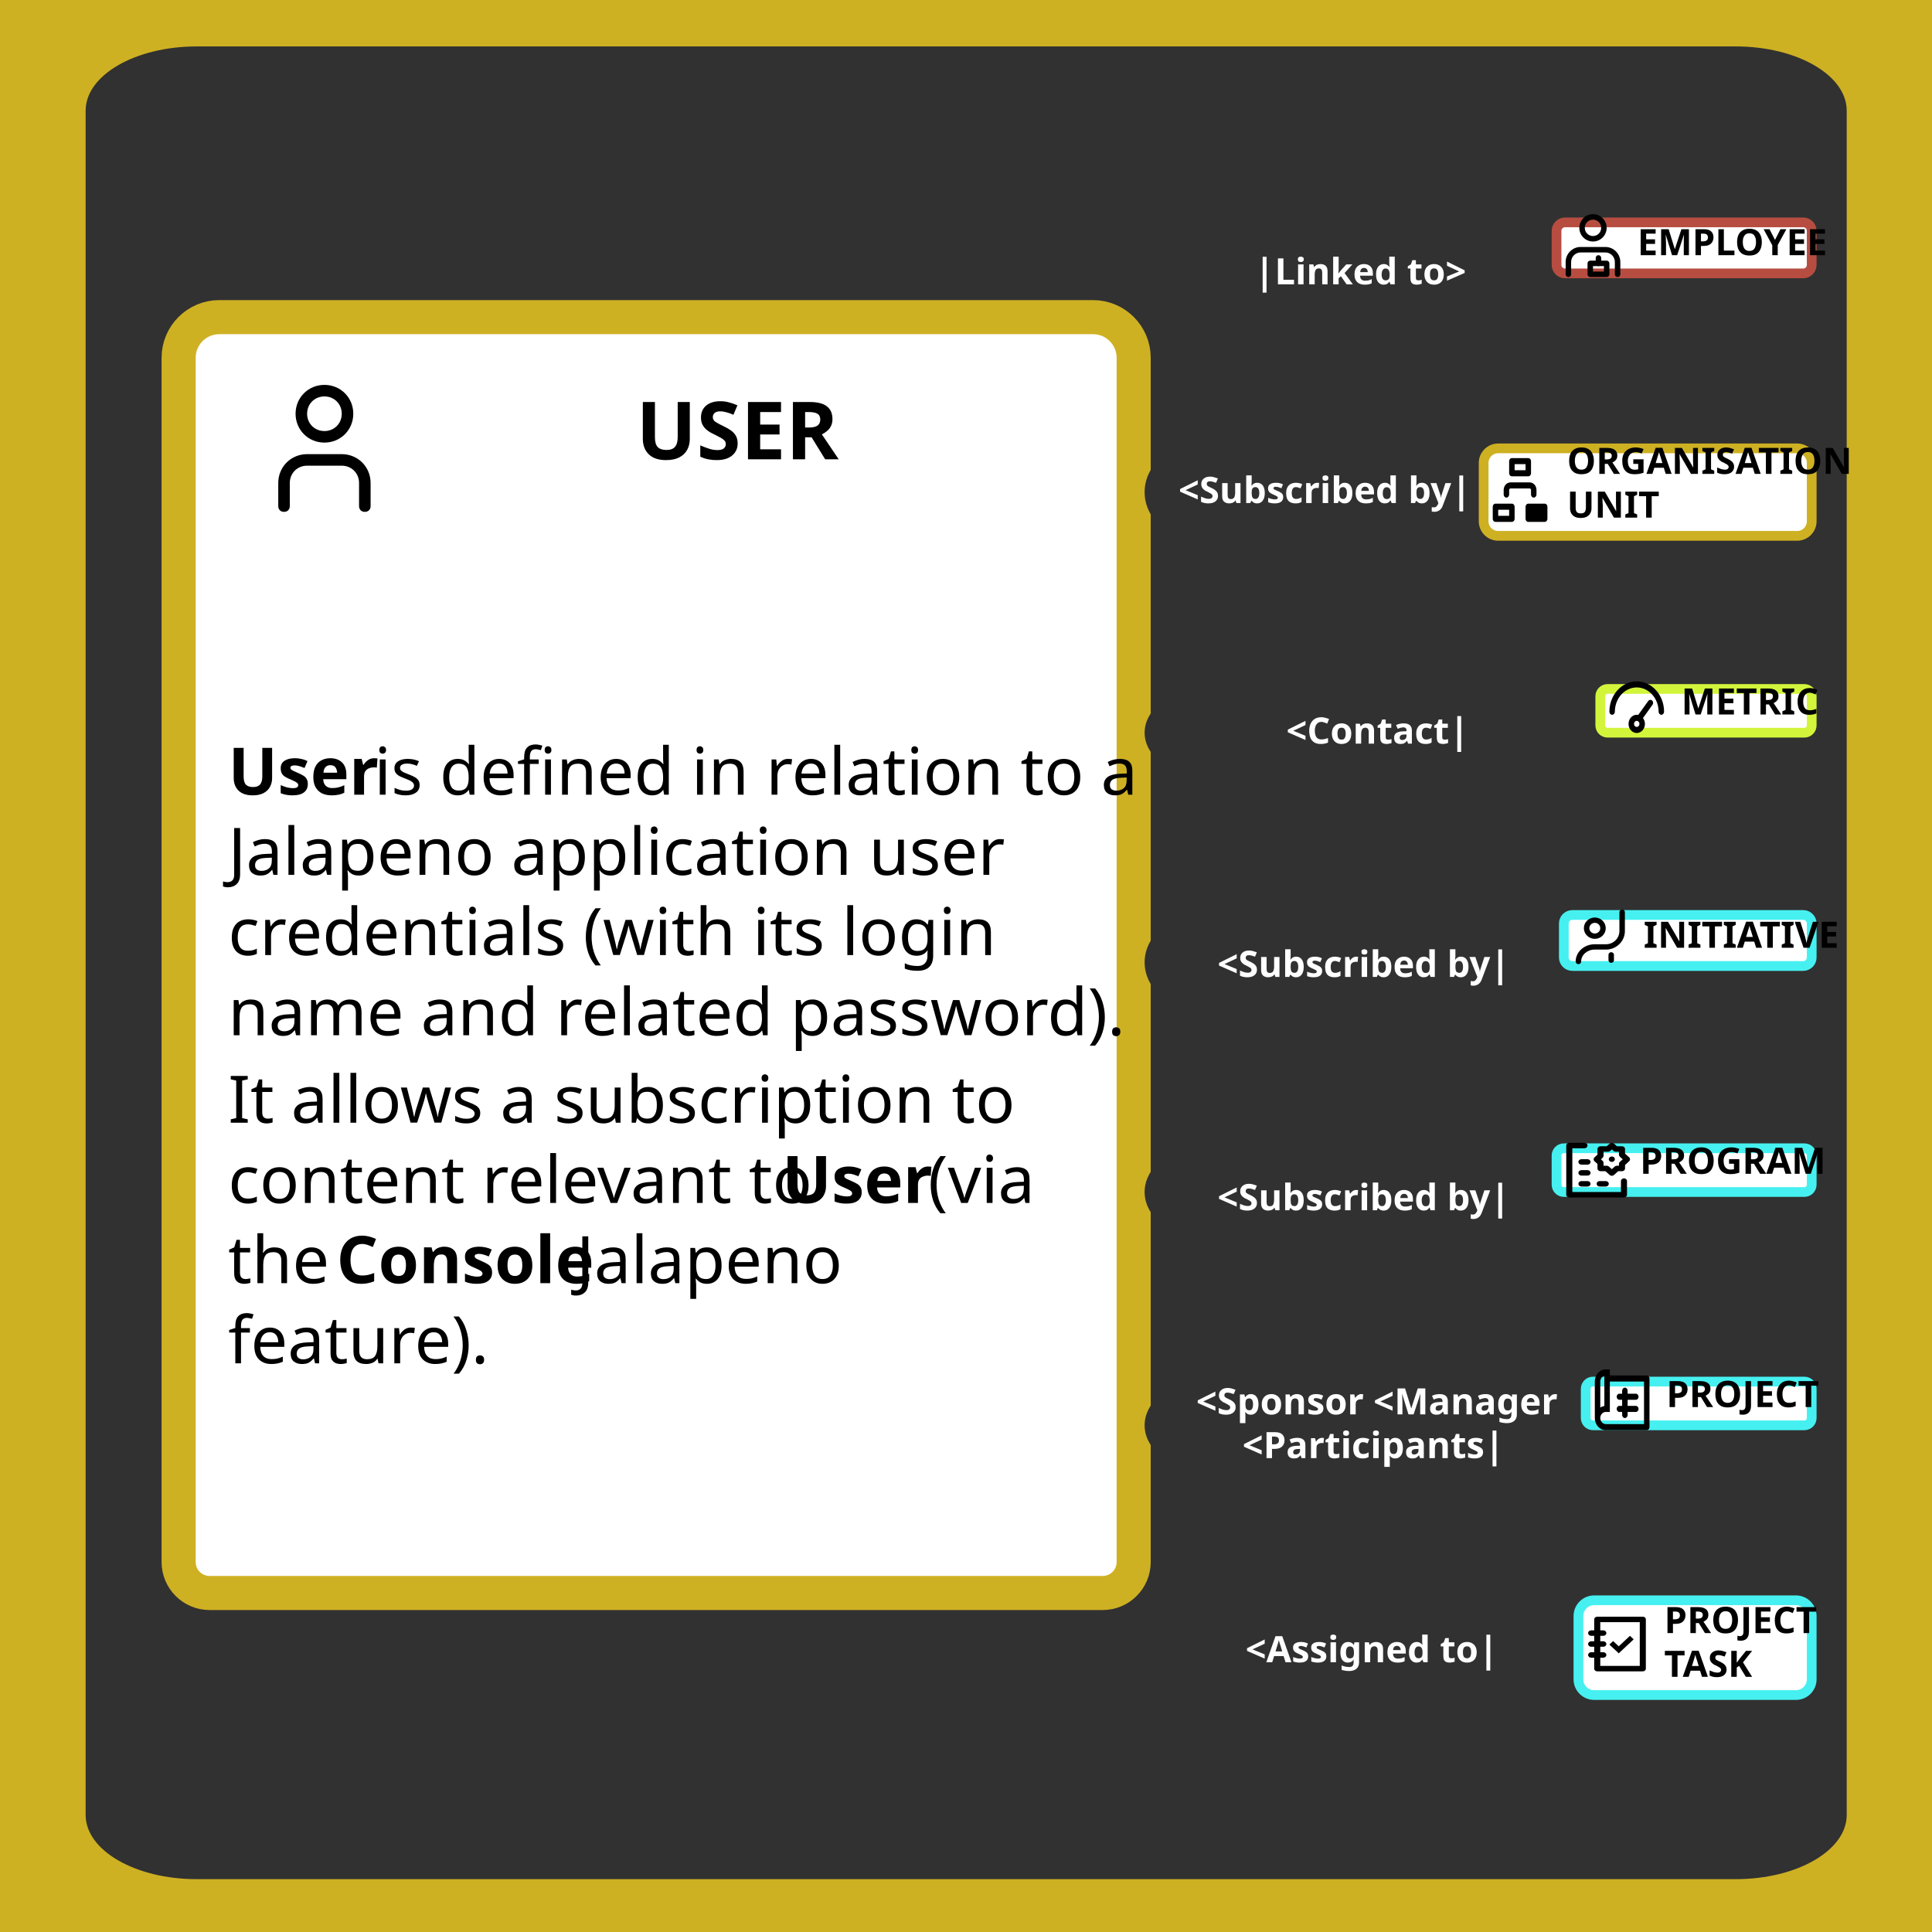
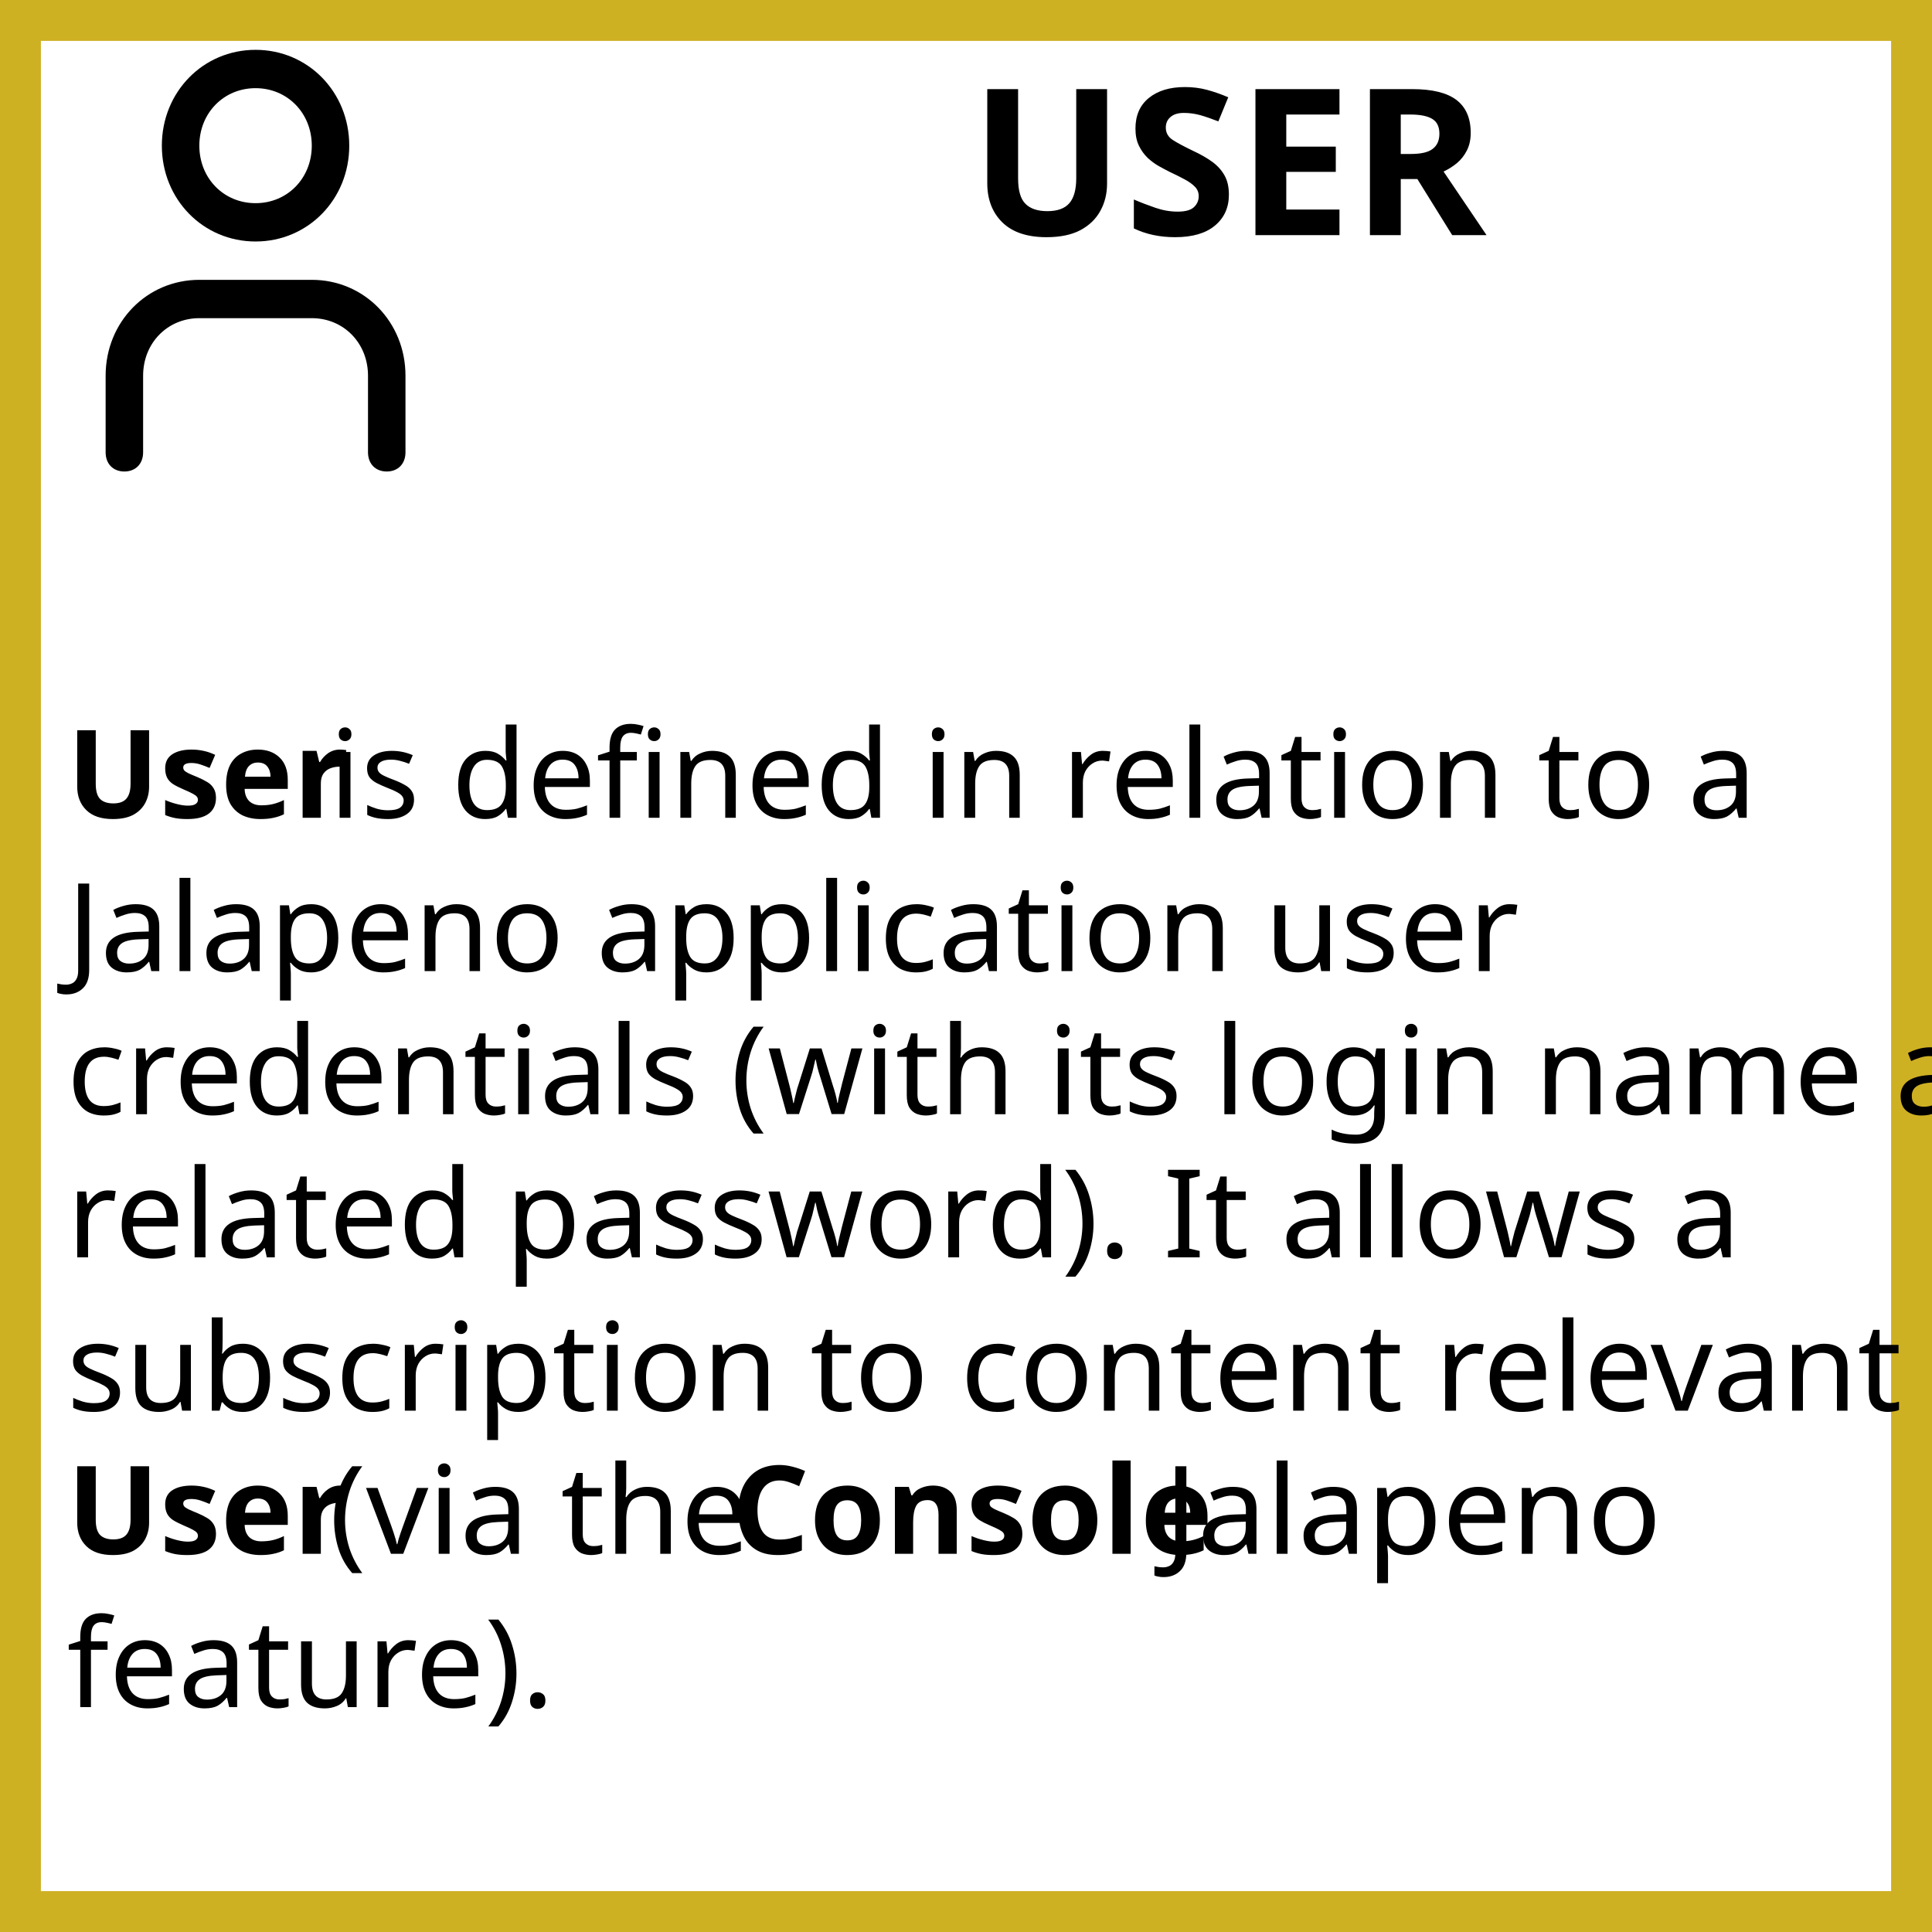
- <svg xmlns="http://www.w3.org/2000/svg" width="265" height="265" overflow="hidden">
+ <svg xmlns="http://www.w3.org/2000/svg" width="189" height="189" overflow="hidden">
  <defs>
    <clipPath id="clip0">
-       <path d="M0 0 265 0 265 265 0 265Z" fill-rule="evenodd" clip-rule="evenodd" />
+       <path d="M0 0 189 0 189 189 0 189Z" fill-rule="evenodd" clip-rule="evenodd" />
    </clipPath>
    <clipPath id="clip1">
-       <path d="M35 51 55 51 55 71 35 71Z" fill-rule="evenodd" clip-rule="evenodd" />
+       <path d="M3 3 47 3 47 48 3 48Z" fill-rule="evenodd" clip-rule="evenodd" />
    </clipPath>
    <clipPath id="clip2">
-       <path d="M35 51 55 51 55 71 35 71Z" fill-rule="evenodd" clip-rule="evenodd" />
+       <path d="M3 3 47 3 47 48 3 48Z" fill-rule="evenodd" clip-rule="evenodd" />
    </clipPath>
    <clipPath id="clip3">
-       <path d="M35 51 55 51 55 71 35 71Z" fill-rule="evenodd" clip-rule="evenodd" />
-     </clipPath>
-     <clipPath id="clip4">
-       <path d="M213 29 223 29 223 38 213 38Z" fill-rule="evenodd" clip-rule="evenodd" />
-     </clipPath>
-     <clipPath id="clip5">
-       <path d="M213 29 223 29 223 38 213 38Z" fill-rule="evenodd" clip-rule="evenodd" />
-     </clipPath>
-     <clipPath id="clip6">
-       <path d="M213 29 223 29 223 38 213 38Z" fill-rule="evenodd" clip-rule="evenodd" />
-     </clipPath>
-     <clipPath id="clip7">
-       <path d="M204 62 213 62 213 72 204 72Z" fill-rule="evenodd" clip-rule="evenodd" />
-     </clipPath>
-     <clipPath id="clip8">
-       <path d="M204 62 213 62 213 72 204 72Z" fill-rule="evenodd" clip-rule="evenodd" />
-     </clipPath>
-     <clipPath id="clip9">
-       <path d="M204 62 213 62 213 72 204 72Z" fill-rule="evenodd" clip-rule="evenodd" />
-     </clipPath>
-     <clipPath id="clip10">
-       <path d="M219 92 229 92 229 103 219 103Z" fill-rule="evenodd" clip-rule="evenodd" />
-     </clipPath>
-     <clipPath id="clip11">
-       <path d="M219 92 229 92 229 103 219 103Z" fill-rule="evenodd" clip-rule="evenodd" />
-     </clipPath>
-     <clipPath id="clip12">
-       <path d="M219 92 229 92 229 103 219 103Z" fill-rule="evenodd" clip-rule="evenodd" />
-     </clipPath>
-     <clipPath id="clip13">
-       <path d="M214 124 224 124 224 134 214 134Z" fill-rule="evenodd" clip-rule="evenodd" />
-     </clipPath>
-     <clipPath id="clip14">
-       <path d="M214 124 224 124 224 134 214 134Z" fill-rule="evenodd" clip-rule="evenodd" />
-     </clipPath>
-     <clipPath id="clip15">
-       <path d="M214 124 224 124 224 134 214 134Z" fill-rule="evenodd" clip-rule="evenodd" />
-     </clipPath>
-     <clipPath id="clip16">
-       <path d="M213 155 224 155 224 166 213 166Z" fill-rule="evenodd" clip-rule="evenodd" />
-     </clipPath>
-     <clipPath id="clip17">
-       <path d="M213 155 224 155 224 166 213 166Z" fill-rule="evenodd" clip-rule="evenodd" />
-     </clipPath>
-     <clipPath id="clip18">
-       <path d="M213 155 224 155 224 166 213 166Z" fill-rule="evenodd" clip-rule="evenodd" />
-     </clipPath>
-     <clipPath id="clip19">
-       <path d="M217 186 227 186 227 198 217 198Z" fill-rule="evenodd" clip-rule="evenodd" />
-     </clipPath>
-     <clipPath id="clip20">
-       <path d="M217 186 227 186 227 198 217 198Z" fill-rule="evenodd" clip-rule="evenodd" />
-     </clipPath>
-     <clipPath id="clip21">
-       <path d="M217 186 227 186 227 198 217 198Z" fill-rule="evenodd" clip-rule="evenodd" />
-     </clipPath>
-     <clipPath id="clip22">
-       <path d="M216 220 227 220 227 231 216 231Z" fill-rule="evenodd" clip-rule="evenodd" />
-     </clipPath>
-     <clipPath id="clip23">
-       <path d="M216 220 227 220 227 231 216 231Z" fill-rule="evenodd" clip-rule="evenodd" />
-     </clipPath>
-     <clipPath id="clip24">
-       <path d="M216 220 227 220 227 231 216 231Z" fill-rule="evenodd" clip-rule="evenodd" />
+       <path d="M3 3 47 3 47 48 3 48Z" fill-rule="evenodd" clip-rule="evenodd" />
    </clipPath>
  </defs>
  <g clip-path="url(#clip0)">
-     <rect x="0" y="0" width="265" height="265" fill="#313131" />
-     <rect x="89.5" y="131.5" width="2" height="1" stroke="#2F528F" stroke-width="1.336" stroke-miterlimit="8" fill="#4472C4" />
-     <path d="M23.5 9.753C23.5 8.509 24.509 7.5 25.753 7.5L249.247 7.5C250.491 7.5 251.5 8.509 251.5 9.753L251.5 249.247C251.5 250.491 250.491 251.5 249.247 251.5L25.753 251.5C24.509 251.5 23.5 250.491 23.5 249.247Z" stroke="#FF0000" stroke-width="0.668" stroke-miterlimit="8" stroke-opacity="0" fill="none" fill-rule="evenodd" />
-     <path d="M30.079 43.5 149.921 43.5C153.002 43.5 155.5 45.998 155.5 49.079L155.5 214.252C155.5 216.598 153.598 218.5 151.252 218.5L28.748 218.5C26.402 218.5 24.5 216.598 24.5 214.252L24.5 49.079C24.5 45.998 26.998 43.5 30.079 43.5Z" stroke="#CEB023" stroke-width="4.675" stroke-miterlimit="8" fill="#FFFFFF" fill-rule="evenodd" />
+     <rect x="0" y="0" width="189" height="189" fill="#313131" />
+     <text fill="#FFFFFF" font-family="Calibri,Calibri_MSFontService,sans-serif" font-weight="300" font-size="11" transform="translate(9.60032 -5)">USER</text>
+     <rect x="3.5" y="3.5" width="1" height="1" stroke="#2F528F" stroke-width="1.333" stroke-miterlimit="8" fill="#4472C4" />
+     <rect x="0" y="0" width="189" height="189" stroke="#CEB023" stroke-width="8" stroke-miterlimit="8" fill="#FFFFFF" />
    <g clip-path="url(#clip1)">
      <g clip-path="url(#clip2)">
        <g clip-path="url(#clip3)">
-           <path d="M44.5 60.708C42.283 60.708 40.542 58.967 40.542 56.75 40.542 54.533 42.283 52.792 44.5 52.792 46.717 52.792 48.458 54.533 48.458 56.75 48.458 58.967 46.717 60.708 44.5 60.708ZM44.5 54.375C43.154 54.375 42.125 55.404 42.125 56.75 42.125 58.096 43.154 59.125 44.5 59.125 45.846 59.125 46.875 58.096 46.875 56.75 46.875 55.404 45.846 54.375 44.5 54.375Z" />
-           <path d="M50.042 70.208C49.567 70.208 49.25 69.892 49.25 69.417L49.25 66.25C49.25 64.904 48.221 63.875 46.875 63.875L42.125 63.875C40.779 63.875 39.75 64.904 39.75 66.25L39.75 69.417C39.75 69.892 39.433 70.208 38.958 70.208 38.483 70.208 38.167 69.892 38.167 69.417L38.167 66.25C38.167 64.033 39.908 62.292 42.125 62.292L46.875 62.292C49.092 62.292 50.833 64.033 50.833 66.25L50.833 69.417C50.833 69.892 50.517 70.208 50.042 70.208Z" />
+           <path d="M14.667 18.333C9.533 18.333 5.5 14.3 5.5 9.167 5.5 4.033 9.533 0 14.667 0 19.8 0 23.833 4.033 23.833 9.167 23.833 14.3 19.8 18.333 14.667 18.333ZM14.667 3.667C11.55 3.667 9.167 6.05 9.167 9.167 9.167 12.283 11.55 14.667 14.667 14.667 17.783 14.667 20.167 12.283 20.167 9.167 20.167 6.05 17.783 3.667 14.667 3.667Z" transform="matrix(1 0 -0 1.02273 10.3333 4.875)" />
+           <path d="M33 40.333C31.9 40.333 31.167 39.6 31.167 38.5L31.167 31.167C31.167 28.05 28.783 25.667 25.667 25.667L14.667 25.667C11.55 25.667 9.167 28.05 9.167 31.167L9.167 38.5C9.167 39.6 8.433 40.333 7.333 40.333 6.233 40.333 5.5 39.6 5.5 38.5L5.5 31.167C5.5 26.033 9.533 22 14.667 22L25.667 22C30.8 22 34.833 26.033 34.833 31.167L34.833 38.5C34.833 39.6 34.1 40.333 33 40.333Z" transform="matrix(1 0 -0 1.02273 4.83333 4.875)" />
        </g>
      </g>
    </g>
-     <path d="M26.97 6.369C18.563 6.369 11.747 10.311 11.747 15.174L11.747 248.948C11.747 253.81 18.563 257.752 26.97 257.752L238.08 257.752C246.487 257.752 253.302 253.81 253.302 248.948L253.302 15.174C253.302 10.311 246.487 6.369 238.08 6.369ZM0 0 265 0 265 265 0 265Z" fill="#CEB023" fill-rule="evenodd" />
-     <text font-family="Calibri,Calibri_MSFontService,sans-serif" font-weight="700" font-size="11" transform="translate(87.2377 63)">USER<tspan font-size="9" x="-55.947" y="46">User</tspan>
-       <tspan font-weight="400" font-size="9" x="-35.91" y="46">is defined in relation to a </tspan>
-       <tspan font-weight="400" font-size="9" x="-55.947" y="57">Jalapeno application user </tspan>
-       <tspan font-weight="400" font-size="9" x="-55.947" y="68">credentials (with its login </tspan>
-       <tspan font-weight="400" font-size="9" x="-55.947" y="79">name and related password). </tspan>
-       <tspan font-weight="400" font-size="9" x="-55.947" y="91">It allows a subscription to </tspan>
-       <tspan font-weight="400" font-size="9" x="-55.947" y="102">content relevant to </tspan>
-       <tspan font-size="9" x="20.029" y="102">User</tspan>
-       <tspan font-weight="400" font-size="9" x="40.067" y="102">(via </tspan>
-       <tspan font-weight="400" font-size="9" x="-55.947" y="113">the </tspan>
-       <tspan font-size="9" x="-41.086" y="113">Console</tspan>
-       <tspan font-weight="400" font-size="9" x="-8.191" y="113">Jalapeno </tspan>
-       <tspan font-weight="400" font-size="9" x="-55.947" y="124">feature).</tspan>
+     <text font-family="Calibri,Calibri_MSFontService,sans-serif" font-weight="700" font-size="20" transform="translate(94.8782 23)">USER<tspan font-size="12" x="-88.339" y="57">User</tspan>
+       <tspan font-weight="400" font-size="12" x="-62.672" y="57">is defined in relation to a </tspan>
+       <tspan font-weight="400" font-size="12" x="-88.339" y="72">Jalapeno application user </tspan>
+       <tspan font-weight="400" font-size="12" x="-88.339" y="86">credentials (with its login name and </tspan>
+       <tspan font-weight="400" font-size="12" x="-88.339" y="100">related password). It allows a </tspan>
+       <tspan font-weight="400" font-size="12" x="-88.339" y="115">subscription to content relevant to </tspan>
+       <tspan font-size="12" x="-88.339" y="129">User</tspan>
+       <tspan font-weight="400" font-size="12" x="-62.672" y="129">(via the </tspan>
+       <tspan font-size="12" x="-23.339" y="129">Console</tspan>
+       <tspan font-weight="400" font-size="12" x="18.994" y="129">Jalapeno </tspan>
+       <tspan font-weight="400" font-size="12" x="-88.339" y="144">feature).</tspan>
    </text>
-     <path d="M213.5 31.667C213.5 31.022 214.022 30.5 214.667 30.5L247.333 30.5C247.978 30.5 248.5 31.022 248.5 31.667L248.5 36.333C248.5 36.978 247.978 37.5 247.333 37.5L214.667 37.5C214.022 37.5 213.5 36.978 213.5 36.333Z" stroke="#B74D41" stroke-width="1.336" stroke-miterlimit="8" fill="#FFFFFF" fill-rule="evenodd" />
-     <text font-family="Calibri,Calibri_MSFontService,sans-serif" font-weight="700" font-size="5" transform="translate(224.591 35)">EMPLOYEE</text>
-     <g clip-path="url(#clip4)">
-       <g clip-path="url(#clip5)">
-         <g clip-path="url(#clip6)">
-           <path d="M218.5 33.125C217.466 33.125 216.625 32.284 216.625 31.25 216.625 30.216 217.466 29.375 218.5 29.375 219.534 29.375 220.375 30.216 220.375 31.25 220.375 32.284 219.534 33.125 218.5 33.125ZM218.5 30.125C217.88 30.125 217.375 30.63 217.375 31.25 217.375 31.87 217.88 32.375 218.5 32.375 219.12 32.375 219.625 31.87 219.625 31.25 219.625 30.63 219.12 30.125 218.5 30.125Z" />
-           <path d="M221.875 38C221.668 38 221.5 37.832 221.5 37.625L221.5 35.938C221.5 35.214 220.912 34.625 220.189 34.625L216.811 34.625C216.088 34.625 215.5 35.214 215.5 35.938L215.5 37.625C215.5 37.832 215.332 38 215.125 38 214.918 38 214.75 37.832 214.75 37.625L214.75 35.938C214.75 34.8 215.674 33.875 216.811 33.875L220.189 33.875C221.325 33.875 222.25 34.8 222.25 35.938L222.25 37.625C222.25 37.832 222.082 38 221.875 38Z" />
-           <path d="M220.375 38 218.125 38C217.918 38 217.75 37.832 217.75 37.625L217.75 36.125C217.75 35.918 217.918 35.75 218.125 35.75L220.375 35.75C220.582 35.75 220.75 35.918 220.75 36.125L220.75 37.625C220.75 37.832 220.582 38 220.375 38ZM218.5 37.25 220 37.25 220 36.5 218.5 36.5 218.5 37.25Z" />
-           <path d="M219.25 36.5C219.043 36.5 218.875 36.332 218.875 36.125L218.875 35.375C218.875 35.168 219.043 35 219.25 35 219.457 35 219.625 35.168 219.625 35.375L219.625 36.125C219.625 36.332 219.457 36.5 219.25 36.5Z" />
-         </g>
-       </g>
-     </g>
-     <path d="M203.5 63.5C203.5 62.395 204.395 61.5 205.5 61.5L246.5 61.5C247.605 61.5 248.5 62.395 248.5 63.5L248.5 71.5C248.5 72.605 247.605 73.5 246.5 73.5L205.5 73.5C204.395 73.5 203.5 72.605 203.5 71.5Z" stroke="#CEB023" stroke-width="1.336" stroke-miterlimit="8" fill="#FFFFFF" fill-rule="evenodd" />
-     <text font-family="Calibri,Calibri_MSFontService,sans-serif" font-weight="700" font-size="5" transform="translate(214.935 65)">ORGANISATION<tspan x="0" y="6">UNIT</tspan>
-     </text>
-     <g clip-path="url(#clip7)">
-       <g clip-path="url(#clip8)">
-         <g clip-path="url(#clip9)">
-           <path d="M3 8.25 0.75 8.25C0.543 8.25 0.375 8.082 0.375 7.875L0.375 6.375C0.375 6.168 0.543 6 0.75 6L3 6C3.207 6 3.375 6.168 3.375 6.375L3.375 7.875C3.375 8.082 3.207 8.25 3 8.25ZM1.125 7.5 2.625 7.5 2.625 6.75 1.125 6.75 1.125 7.5Z" transform="matrix(1 0 -0 1.11111 204.375 62.4167)" />
-           <path d="M5.25 2.625 3 2.625C2.793 2.625 2.625 2.457 2.625 2.25L2.625 0.75C2.625 0.543 2.793 0.375 3 0.375L5.25 0.375C5.457 0.375 5.625 0.543 5.625 0.75L5.625 2.25C5.625 2.457 5.457 2.625 5.25 2.625ZM3.375 1.875 4.875 1.875 4.875 1.125 3.375 1.125 3.375 1.875Z" transform="matrix(1 0 -0 1.11111 204.375 62.4167)" />
-           <path d="M7.5 6 5.25 6C5.043 6 4.875 6.168 4.875 6.375L4.875 7.875C4.875 8.082 5.043 8.25 5.25 8.25L7.5 8.25C7.707 8.25 7.875 8.082 7.875 7.875L7.875 6.375C7.875 6.168 7.707 6 7.5 6Z" transform="matrix(1 0 -0 1.11111 204.375 62.4167)" />
-           <path d="M6 5.25C5.793 5.25 5.625 5.082 5.625 4.875L5.625 4.312C5.625 4.207 5.543 4.125 5.439 4.125L2.811 4.125C2.709 4.125 2.625 4.209 2.625 4.312L2.625 4.875C2.625 5.082 2.457 5.25 2.25 5.25 2.043 5.25 1.875 5.082 1.875 4.875L1.875 4.312C1.875 3.796 2.295 3.375 2.811 3.375L5.439 3.375C5.955 3.375 6.375 3.796 6.375 4.312L6.375 4.875C6.375 5.082 6.207 5.25 6 5.25Z" transform="matrix(1 0 -0 1.11111 204.375 62.4167)" />
-         </g>
-       </g>
-     </g>
-     <path d="M219.5 95.5C219.5 94.948 219.948 94.5 220.5 94.5L247.5 94.5C248.052 94.5 248.5 94.948 248.5 95.5L248.5 99.5C248.5 100.052 248.052 100.5 247.5 100.5L220.5 100.5C219.948 100.5 219.5 100.052 219.5 99.5Z" stroke="#D2F53C" stroke-width="1.336" stroke-miterlimit="8" fill="#FFFFFF" fill-rule="evenodd" />
-     <text font-family="Calibri,Calibri_MSFontService,sans-serif" font-weight="700" font-size="5" transform="translate(230.613 98)">METRIC</text>
-     <g clip-path="url(#clip10)">
-       <g clip-path="url(#clip11)">
-         <g clip-path="url(#clip12)">
-           <path d="M4.5 1.312C2.432 1.312 0.75 2.995 0.75 5.062 0.75 5.27 0.918 5.437 1.125 5.437 1.332 5.437 1.5 5.27 1.5 5.062 1.5 3.408 2.846 2.062 4.5 2.062 6.154 2.062 7.5 3.408 7.5 5.062 7.5 5.27 7.668 5.437 7.875 5.437 8.082 5.437 8.25 5.27 8.25 5.062 8.25 2.995 6.568 1.312 4.5 1.312Z" transform="matrix(1 0 -0 1.11111 220 92)" />
-           <path d="M6.079 3.734 4.703 5.458C4.637 5.445 4.57 5.437 4.5 5.437 3.88 5.437 3.375 5.942 3.375 6.562 3.375 7.183 3.88 7.687 4.5 7.687 5.12 7.687 5.625 7.183 5.625 6.562 5.625 6.287 5.522 6.037 5.356 5.842L6.665 4.202C6.795 4.04 6.768 3.804 6.606 3.675 6.445 3.546 6.209 3.573 6.079 3.734ZM4.5 6.937C4.293 6.937 4.125 6.769 4.125 6.562 4.125 6.355 4.293 6.187 4.5 6.187 4.707 6.187 4.875 6.355 4.875 6.562 4.875 6.769 4.707 6.937 4.5 6.937Z" transform="matrix(1 0 -0 1.11111 220 92)" />
-         </g>
-       </g>
-     </g>
-     <path d="M214.5 126.667C214.5 126.022 215.022 125.5 215.667 125.5L247.333 125.5C247.978 125.5 248.5 126.022 248.5 126.667L248.5 131.333C248.5 131.978 247.978 132.5 247.333 132.5L215.667 132.5C215.022 132.5 214.5 131.978 214.5 131.333Z" stroke="#46F0F0" stroke-width="1.336" stroke-miterlimit="8" fill="#FFFFFF" fill-rule="evenodd" />
-     <text font-family="Calibri,Calibri_MSFontService,sans-serif" font-weight="700" font-size="5" transform="translate(225.442 130)">INITIATIVE</text>
-     <g clip-path="url(#clip13)">
-       <g clip-path="url(#clip14)">
-         <g clip-path="url(#clip15)">
-           <path d="M218.75 128.775C219.577 128.775 220.25 128.118 220.25 127.311 220.25 126.504 219.577 125.848 218.75 125.848 217.923 125.848 217.25 126.504 217.25 127.311 217.25 128.118 217.923 128.775 218.75 128.775ZM218.75 126.58C219.164 126.58 219.5 126.908 219.5 127.312 219.5 127.716 219.164 128.044 218.75 128.044 218.336 128.044 218 127.716 218 127.312 218 126.908 218.336 126.58 218.75 126.58Z" />
-           <path d="M222.5 124.75C222.293 124.75 222.125 124.914 222.125 125.116L222.125 127.542 222.125 127.677 222.125 127.71C222.125 128.707 221.295 129.517 220.274 129.517L218.726 129.517C217.292 129.518 216.125 130.579 216.125 131.884 216.125 132.086 216.293 132.25 216.5 132.25 216.707 132.25 216.875 132.086 216.875 131.884 216.875 130.983 217.705 130.249 218.726 130.249L220.274 130.249C221.708 130.249 222.875 129.111 222.875 127.71L222.875 127.677 222.875 127.542 222.875 125.116C222.875 124.914 222.707 124.75 222.5 124.75Z" />
-           <path d="M221 130.604C220.793 130.604 220.625 130.768 220.625 130.971L220.625 131.703C220.625 131.905 220.793 132.069 221 132.069 221.207 132.069 221.375 131.905 221.375 131.703L221.375 130.971C221.375 130.768 221.207 130.604 221 130.604Z" />
-         </g>
-       </g>
-     </g>
-     <path d="M213.5 158.5C213.5 157.948 213.948 157.5 214.5 157.5L247.5 157.5C248.052 157.5 248.5 157.948 248.5 158.5L248.5 162.5C248.5 163.052 248.052 163.5 247.5 163.5L214.5 163.5C213.948 163.5 213.5 163.052 213.5 162.5Z" stroke="#46F0F0" stroke-width="1.336" stroke-miterlimit="8" fill="#FFFFFF" fill-rule="evenodd" />
-     <text font-family="Calibri,Calibri_MSFontService,sans-serif" font-weight="700" font-size="5" transform="translate(224.931 161)">PROGRAM</text>
-     <g clip-path="url(#clip16)">
-       <g clip-path="url(#clip17)">
-         <g clip-path="url(#clip18)">
-           <path d="M7.5 9 0.75 9C0.543 9 0.375 8.832 0.375 8.625L0.375 1.875C0.375 1.668 0.543 1.5 0.75 1.5L2.625 1.5C2.832 1.5 3 1.668 3 1.875 3 2.082 2.832 2.25 2.625 2.25L1.125 2.25 1.125 8.25 7.125 8.25 7.125 6.75C7.125 6.543 7.293 6.375 7.5 6.375 7.707 6.375 7.875 6.543 7.875 6.75L7.875 8.625C7.875 8.832 7.707 9 7.5 9Z" transform="matrix(1.1111 0 -0 1 214.417 155.25)" />
-           <path d="M6 6.026C5.9 6.026 5.805 5.987 5.734 5.915L5.219 5.397 4.603 5.397C4.396 5.397 4.228 5.229 4.228 5.022L4.228 4.399 3.859 4.027C3.714 3.881 3.714 3.645 3.859 3.499L4.228 3.127 4.228 2.352C4.228 2.145 4.396 1.977 4.603 1.977L5.37 1.977 5.734 1.611C5.805 1.54 5.9 1.5 6 1.5L6 1.5C6.101 1.5 6.195 1.54 6.266 1.611L6.63 1.977 7.256 1.977C7.463 1.977 7.631 2.145 7.631 2.352L7.631 2.985 8.141 3.499C8.287 3.645 8.287 3.882 8.141 4.028L7.631 4.542 7.631 5.022C7.631 5.229 7.463 5.397 7.256 5.397L6.781 5.397 6.266 5.916C6.195 5.987 6.101 6.026 6 6.026ZM4.978 4.647 5.375 4.647C5.476 4.647 5.571 4.687 5.642 4.758L6 5.119 6.359 4.758C6.429 4.687 6.524 4.647 6.625 4.647L6.881 4.647 6.881 4.387C6.881 4.288 6.92 4.193 6.99 4.123L7.347 3.763 6.99 3.404C6.919 3.333 6.881 3.239 6.881 3.139L6.881 2.727 6.473 2.727C6.373 2.727 6.278 2.687 6.207 2.616L6 2.408 5.793 2.616C5.722 2.687 5.627 2.727 5.526 2.727L4.978 2.727 4.978 3.281C4.978 3.38 4.939 3.475 4.869 3.546L4.653 3.763 4.869 3.981C4.939 4.052 4.978 4.146 4.978 4.245L4.978 4.647Z" transform="matrix(1.1111 0 -0 1 214.417 155.25)" />
-           <path d="M3 4.5 2.25 4.5C2.043 4.5 1.875 4.332 1.875 4.125 1.875 3.918 2.043 3.75 2.25 3.75L3 3.75C3.207 3.75 3.375 3.918 3.375 4.125 3.375 4.332 3.207 4.5 3 4.5Z" transform="matrix(1.1111 0 -0 1 214.417 155.25)" />
-           <path d="M3 6 2.25 6C2.043 6 1.875 5.832 1.875 5.625 1.875 5.418 2.043 5.25 2.25 5.25L3 5.25C3.207 5.25 3.375 5.418 3.375 5.625 3.375 5.832 3.207 6 3 6Z" transform="matrix(1.1111 0 -0 1 214.417 155.25)" />
-           <path d="M3 7.5 2.25 7.5C2.043 7.5 1.875 7.332 1.875 7.125 1.875 6.918 2.043 6.75 2.25 6.75L3 6.75C3.207 6.75 3.375 6.918 3.375 7.125 3.375 7.332 3.207 7.5 3 7.5Z" transform="matrix(1.1111 0 -0 1 214.417 155.25)" />
-           <path d="M5.25 7.5 4.5 7.5C4.293 7.5 4.125 7.332 4.125 7.125 4.125 6.918 4.293 6.75 4.5 6.75L5.25 6.75C5.457 6.75 5.625 6.918 5.625 7.125 5.625 7.332 5.457 7.5 5.25 7.5Z" transform="matrix(1.1111 0 -0 1 214.417 155.25)" />
-           <path d="M6.375 3.75C6.375 3.957 6.208 4.125 6 4.125 5.793 4.125 5.625 3.957 5.625 3.75 5.625 3.543 5.793 3.375 6 3.375 6.208 3.375 6.375 3.543 6.375 3.75Z" transform="matrix(1.1111 0 -0 1 214.417 155.25)" />
-         </g>
-       </g>
-     </g>
-     <path d="M217.5 190.5C217.5 189.948 217.948 189.5 218.5 189.5L247.5 189.5C248.052 189.5 248.5 189.948 248.5 190.5L248.5 194.5C248.5 195.052 248.052 195.5 247.5 195.5L218.5 195.5C217.948 195.5 217.5 195.052 217.5 194.5Z" stroke="#46F0F0" stroke-width="1.336" stroke-miterlimit="8" fill="#FFFFFF" fill-rule="evenodd" />
-     <text font-family="Calibri,Calibri_MSFontService,sans-serif" font-weight="700" font-size="5" transform="translate(228.551 193)">PROJECT</text>
-     <g clip-path="url(#clip19)">
-       <g clip-path="url(#clip20)">
-         <g clip-path="url(#clip21)">
-           <path d="M7.875 1.5 2.812 1.5 2.812 0.75 2.062 0.75 2.062 0.75C1.325 0.843 0.75 1.487 0.75 2.25L0.75 6.75C0.75 7.577 1.423 8.25 2.25 8.25L7.875 8.25C8.082 8.25 8.25 8.082 8.25 7.875L8.25 1.875C8.25 1.668 8.082 1.5 7.875 1.5ZM2.062 1.527 2.062 5.269C1.859 5.295 1.67 5.36 1.5 5.459L1.5 2.25C1.5 1.902 1.74 1.61 2.062 1.527ZM7.5 7.5 2.25 7.5C1.836 7.5 1.5 7.164 1.5 6.75 1.5 6.336 1.836 6 2.25 6L2.812 6 2.812 2.25 7.5 2.25 7.5 7.5Z" transform="matrix(1 0 -0 1.11112 218 187)" />
-           <path d="M4.125 4.5 4.5 4.5 4.5 5.25 4.125 5.25C3.918 5.25 3.75 5.418 3.75 5.625 3.75 5.832 3.918 6 4.125 6L4.5 6 4.5 6.375C4.5 6.582 4.668 6.75 4.875 6.75 5.082 6.75 5.25 6.582 5.25 6.375L5.25 6 6.375 6C6.582 6 6.75 5.832 6.75 5.625 6.75 5.418 6.582 5.25 6.375 5.25L5.25 5.25 5.25 4.5 6.375 4.5C6.582 4.5 6.75 4.332 6.75 4.125 6.75 3.918 6.582 3.75 6.375 3.75L5.25 3.75 5.25 3.375C5.25 3.168 5.082 3 4.875 3 4.668 3 4.5 3.168 4.5 3.375L4.5 3.75 4.125 3.75C3.918 3.75 3.75 3.918 3.75 4.125 3.75 4.332 3.918 4.5 4.125 4.5Z" transform="matrix(1 0 -0 1.11112 218 187)" />
-         </g>
-       </g>
-     </g>
-     <path d="M216.5 221.667C216.5 220.47 217.47 219.5 218.667 219.5L246.333 219.5C247.53 219.5 248.5 220.47 248.5 221.667L248.5 230.333C248.5 231.53 247.53 232.5 246.333 232.5L218.667 232.5C217.47 232.5 216.5 231.53 216.5 230.333Z" stroke="#46F0F0" stroke-width="1.336" stroke-miterlimit="8" fill="#FFFFFF" fill-rule="evenodd" />
-     <text font-family="Calibri,Calibri_MSFontService,sans-serif" font-weight="700" font-size="5" transform="translate(228.265 224)">PROJECT<tspan x="0" y="6">TASK</tspan>
-     </text>
-     <g clip-path="url(#clip22)">
-       <g clip-path="url(#clip23)">
-         <g clip-path="url(#clip24)">
-           <path d="M4.529 5.774 4.529 5.775 6.375 3.855 5.914 3.375 4.529 4.815 3.836 4.095 3.375 4.575 4.529 5.775Z" transform="matrix(1.1111 0 -0 1 217 221)" />
-           <path d="M7.5 0.75 1.875 0.75C1.668 0.75 1.5 0.918 1.5 1.125L1.5 2.625 1.125 2.625C0.918 2.625 0.75 2.793 0.75 3 0.75 3.207 0.918 3.375 1.125 3.375L1.5 3.375 1.5 4.125 1.125 4.125C0.918 4.125 0.75 4.293 0.75 4.5 0.75 4.707 0.918 4.875 1.125 4.875L1.5 4.875 1.5 5.625 1.125 5.625C0.918 5.625 0.75 5.793 0.75 6 0.75 6.207 0.918 6.375 1.125 6.375L1.5 6.375 1.5 7.875C1.5 8.082 1.668 8.25 1.875 8.25L7.5 8.25C7.707 8.25 7.875 8.082 7.875 7.875L7.875 1.125C7.875 0.918 7.707 0.75 7.5 0.75ZM7.125 7.5 2.25 7.5 2.25 6.375 2.625 6.375C2.832 6.375 3 6.207 3 6 3 5.793 2.832 5.625 2.625 5.625L2.25 5.625 2.25 4.875 2.625 4.875C2.832 4.875 3 4.707 3 4.5 3 4.293 2.832 4.125 2.625 4.125L2.25 4.125 2.25 3.375 2.625 3.375C2.832 3.375 3 3.207 3 3 3 2.793 2.832 2.625 2.625 2.625L2.25 2.625 2.25 1.5 7.125 1.5 7.125 7.5Z" transform="matrix(1.1111 0 -0 1 217 221)" />
-         </g>
-       </g>
-     </g>
-     <path d="M165.848 30 203.152 30C208.038 30 212 33.134 212 37 212 40.866 208.038 44 203.152 44L165.848 44C160.962 44 157 40.866 157 37 157 33.134 160.962 30 165.848 30Z" fill="#313131" fill-rule="evenodd" />
-     <text fill="#FFFFFF" font-family="Calibri,Calibri_MSFontService,sans-serif" font-weight="700" font-size="5" transform="translate(172.081 39)">|Linked to&gt;</text>
-     <path d="M165.848 125 203.152 125C208.038 125 212 128.134 212 132 212 135.866 208.038 139 203.152 139L165.848 139C160.962 139 157 135.866 157 132 157 128.134 160.962 125 165.848 125Z" fill="#313131" fill-rule="evenodd" />
-     <text fill="#FFFFFF" font-family="Calibri,Calibri_MSFontService,sans-serif" font-weight="700" font-size="5" transform="translate(166.988 134)">&lt;Subscribed by|</text>
-     <path d="M164.24 61 194.76 61C198.759 61 202 63.91 202 67.5 202 71.09 198.759 74 194.76 74L164.24 74C160.241 74 157 71.09 157 67.5 157 63.91 160.241 61 164.24 61Z" fill="#313131" fill-rule="evenodd" />
-     <text fill="#FFFFFF" font-family="Calibri,Calibri_MSFontService,sans-serif" font-weight="700" font-size="5" transform="translate(161.645 69)">&lt;Subscribed by|</text>
-     <path d="M165.848 157 203.152 157C208.038 157 212 159.91 212 163.5 212 167.09 208.038 170 203.152 170L165.848 170C160.962 170 157 167.09 157 163.5 157 159.91 160.962 157 165.848 157Z" fill="#313131" fill-rule="evenodd" />
-     <text fill="#FFFFFF" font-family="Calibri,Calibri_MSFontService,sans-serif" font-weight="700" font-size="5" transform="translate(166.988 166)">&lt;Subscribed by|</text>
-     <path d="M166.331 219 205.669 219C210.822 219 215 221.91 215 225.5 215 229.09 210.822 232 205.669 232L166.331 232C161.178 232 157 229.09 157 225.5 157 221.91 161.178 219 166.331 219Z" fill="#313131" fill-rule="evenodd" />
-     <text fill="#FFFFFF" font-family="Calibri,Calibri_MSFontService,sans-serif" font-weight="700" font-size="5" transform="translate(170.829 228)">&lt;Assigned to|</text>
-     <path d="M166.331 189 205.669 189C210.822 189 215 191.91 215 195.5 215 199.09 210.822 202 205.669 202L166.331 202C161.178 202 157 199.09 157 195.5 157 191.91 161.178 189 166.331 189Z" fill="#313131" fill-rule="evenodd" />
-     <text fill="#FFFFFF" font-family="Calibri,Calibri_MSFontService,sans-serif" font-weight="700" font-size="5" transform="translate(164.066 194)">&lt;Sponsor &lt;Manager <tspan x="6.345" y="6">&lt;Participants|</tspan>
-     </text>
-     <path d="M166.814 94 208.186 94C213.606 94 218 96.91 218 100.5 218 104.09 213.606 107 208.186 107L166.814 107C161.394 107 157 104.09 157 100.5 157 96.91 161.394 94 166.814 94Z" fill="#313131" fill-rule="evenodd" />
-     <text fill="#FFFFFF" font-family="Calibri,Calibri_MSFontService,sans-serif" font-weight="700" font-size="5" transform="translate(176.423 102)">&lt;Contact|</text>
  </g>
</svg>
